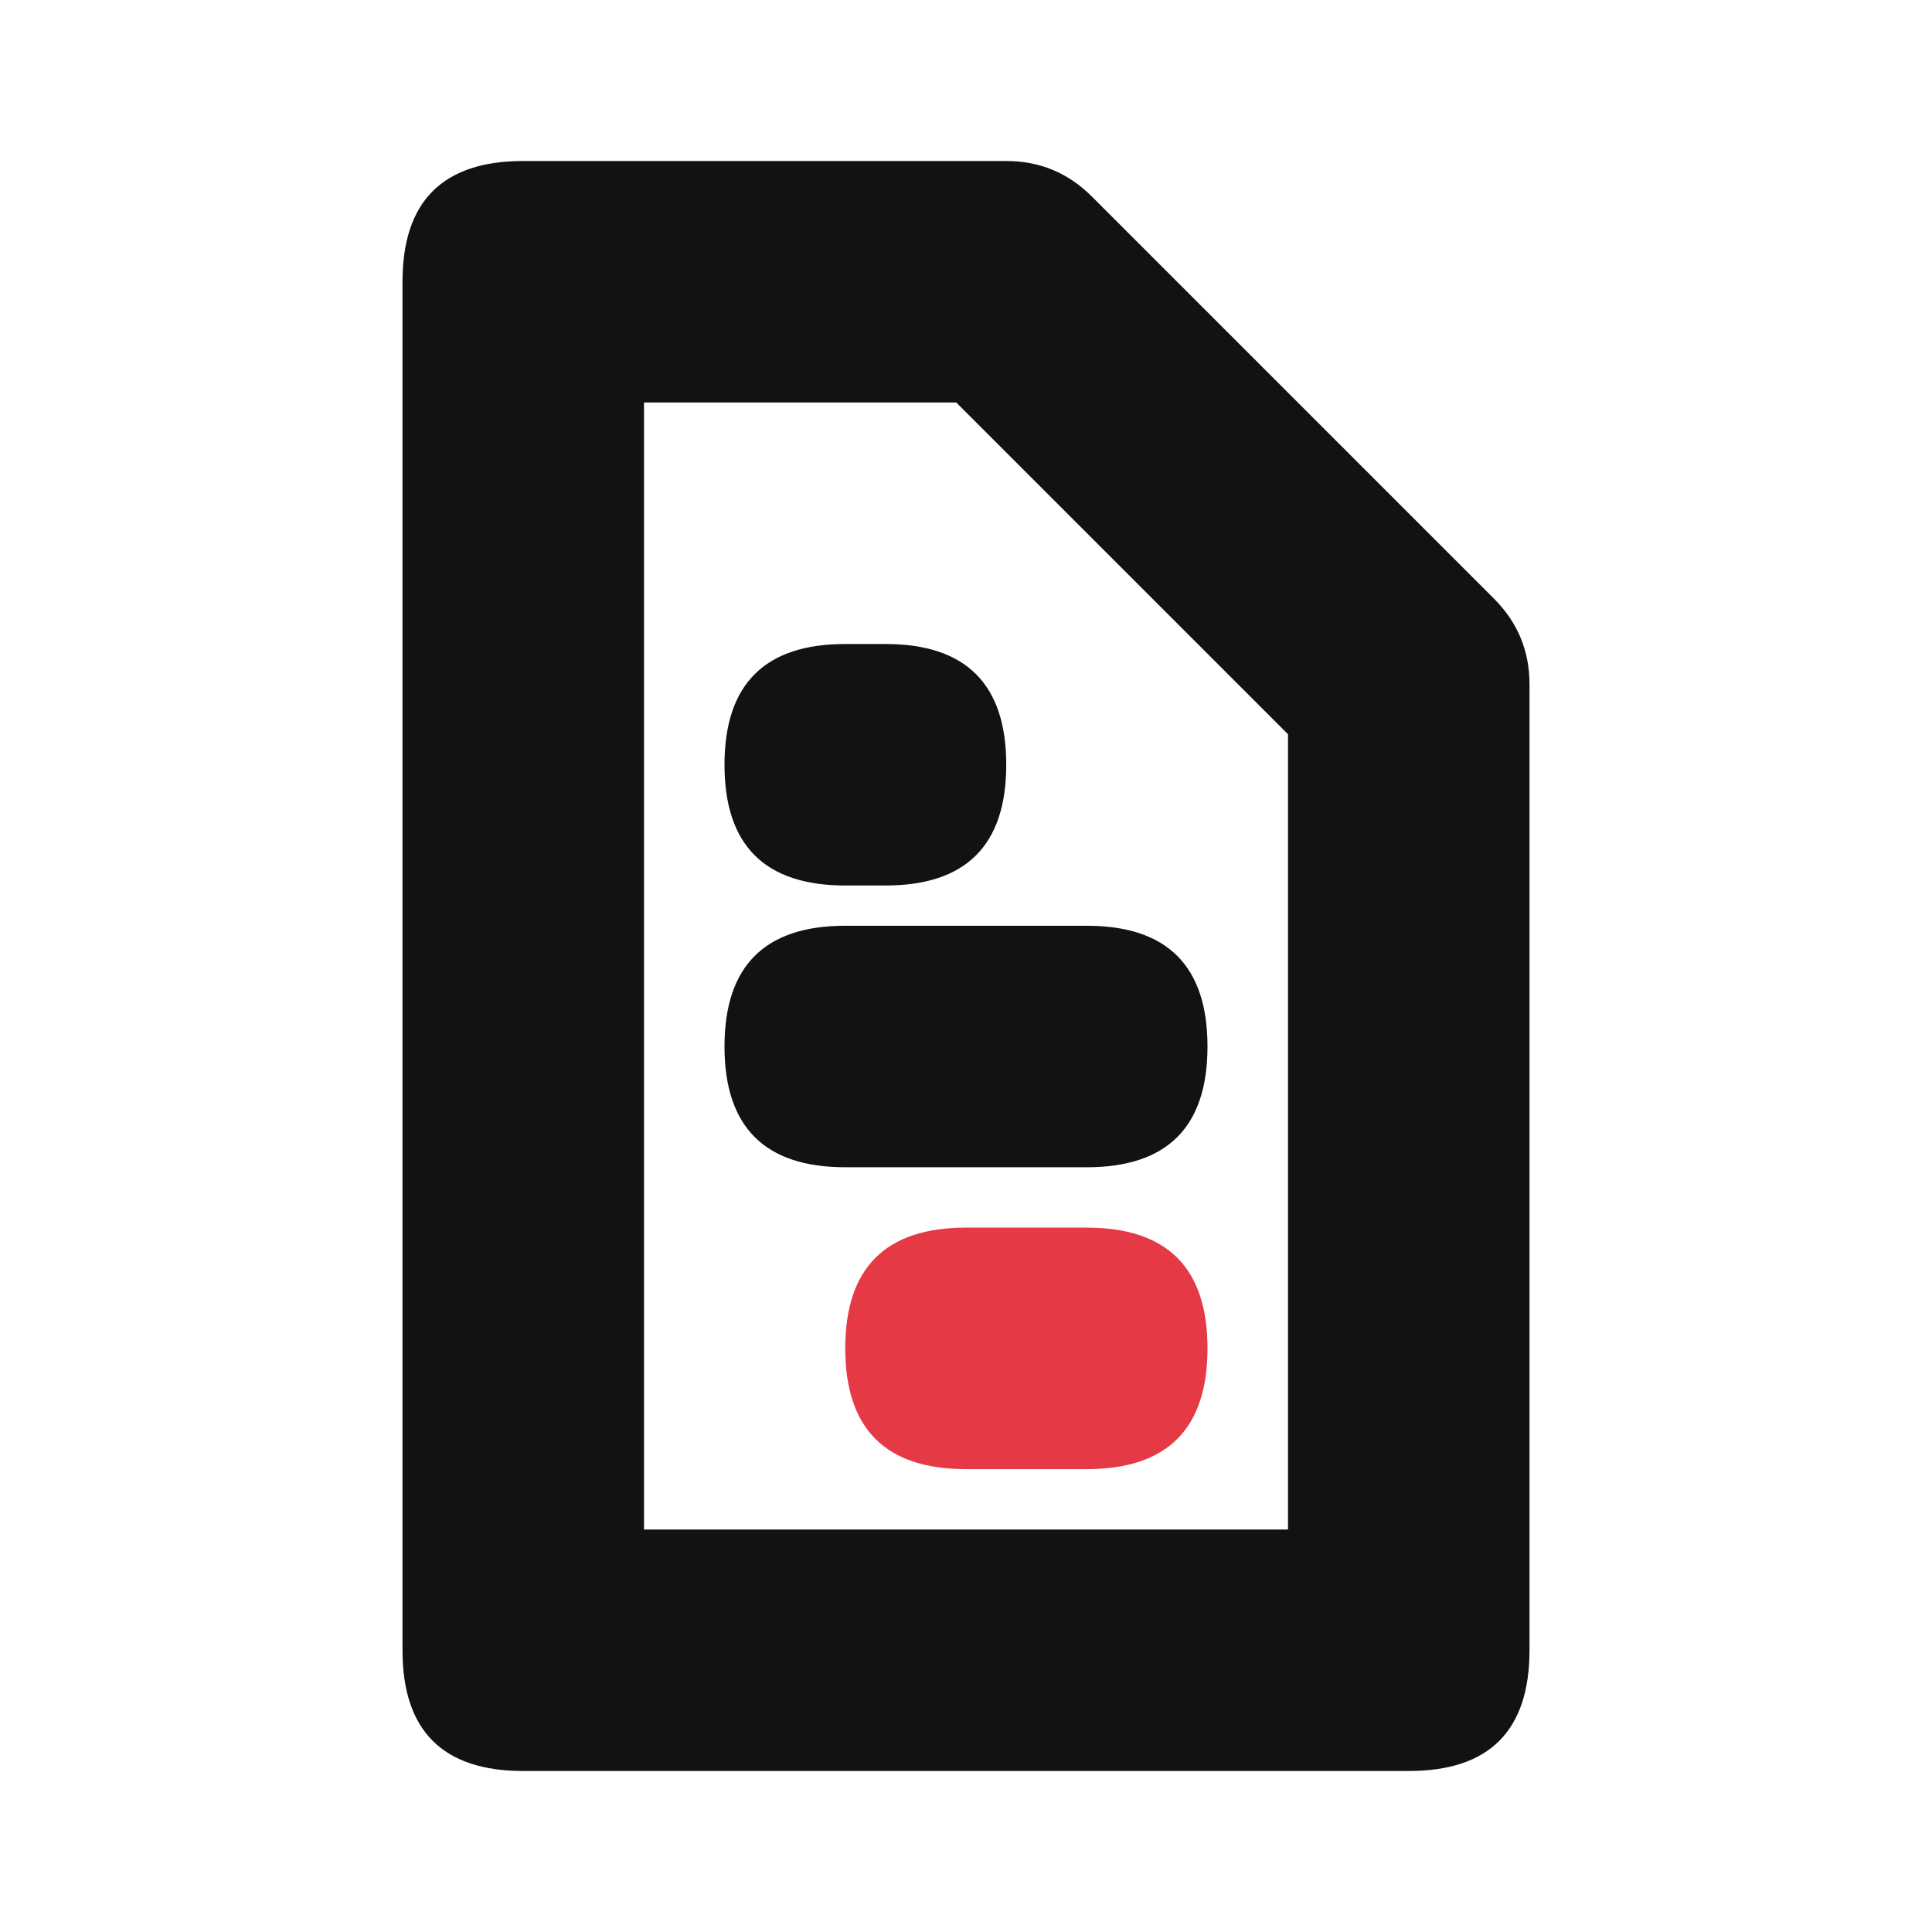
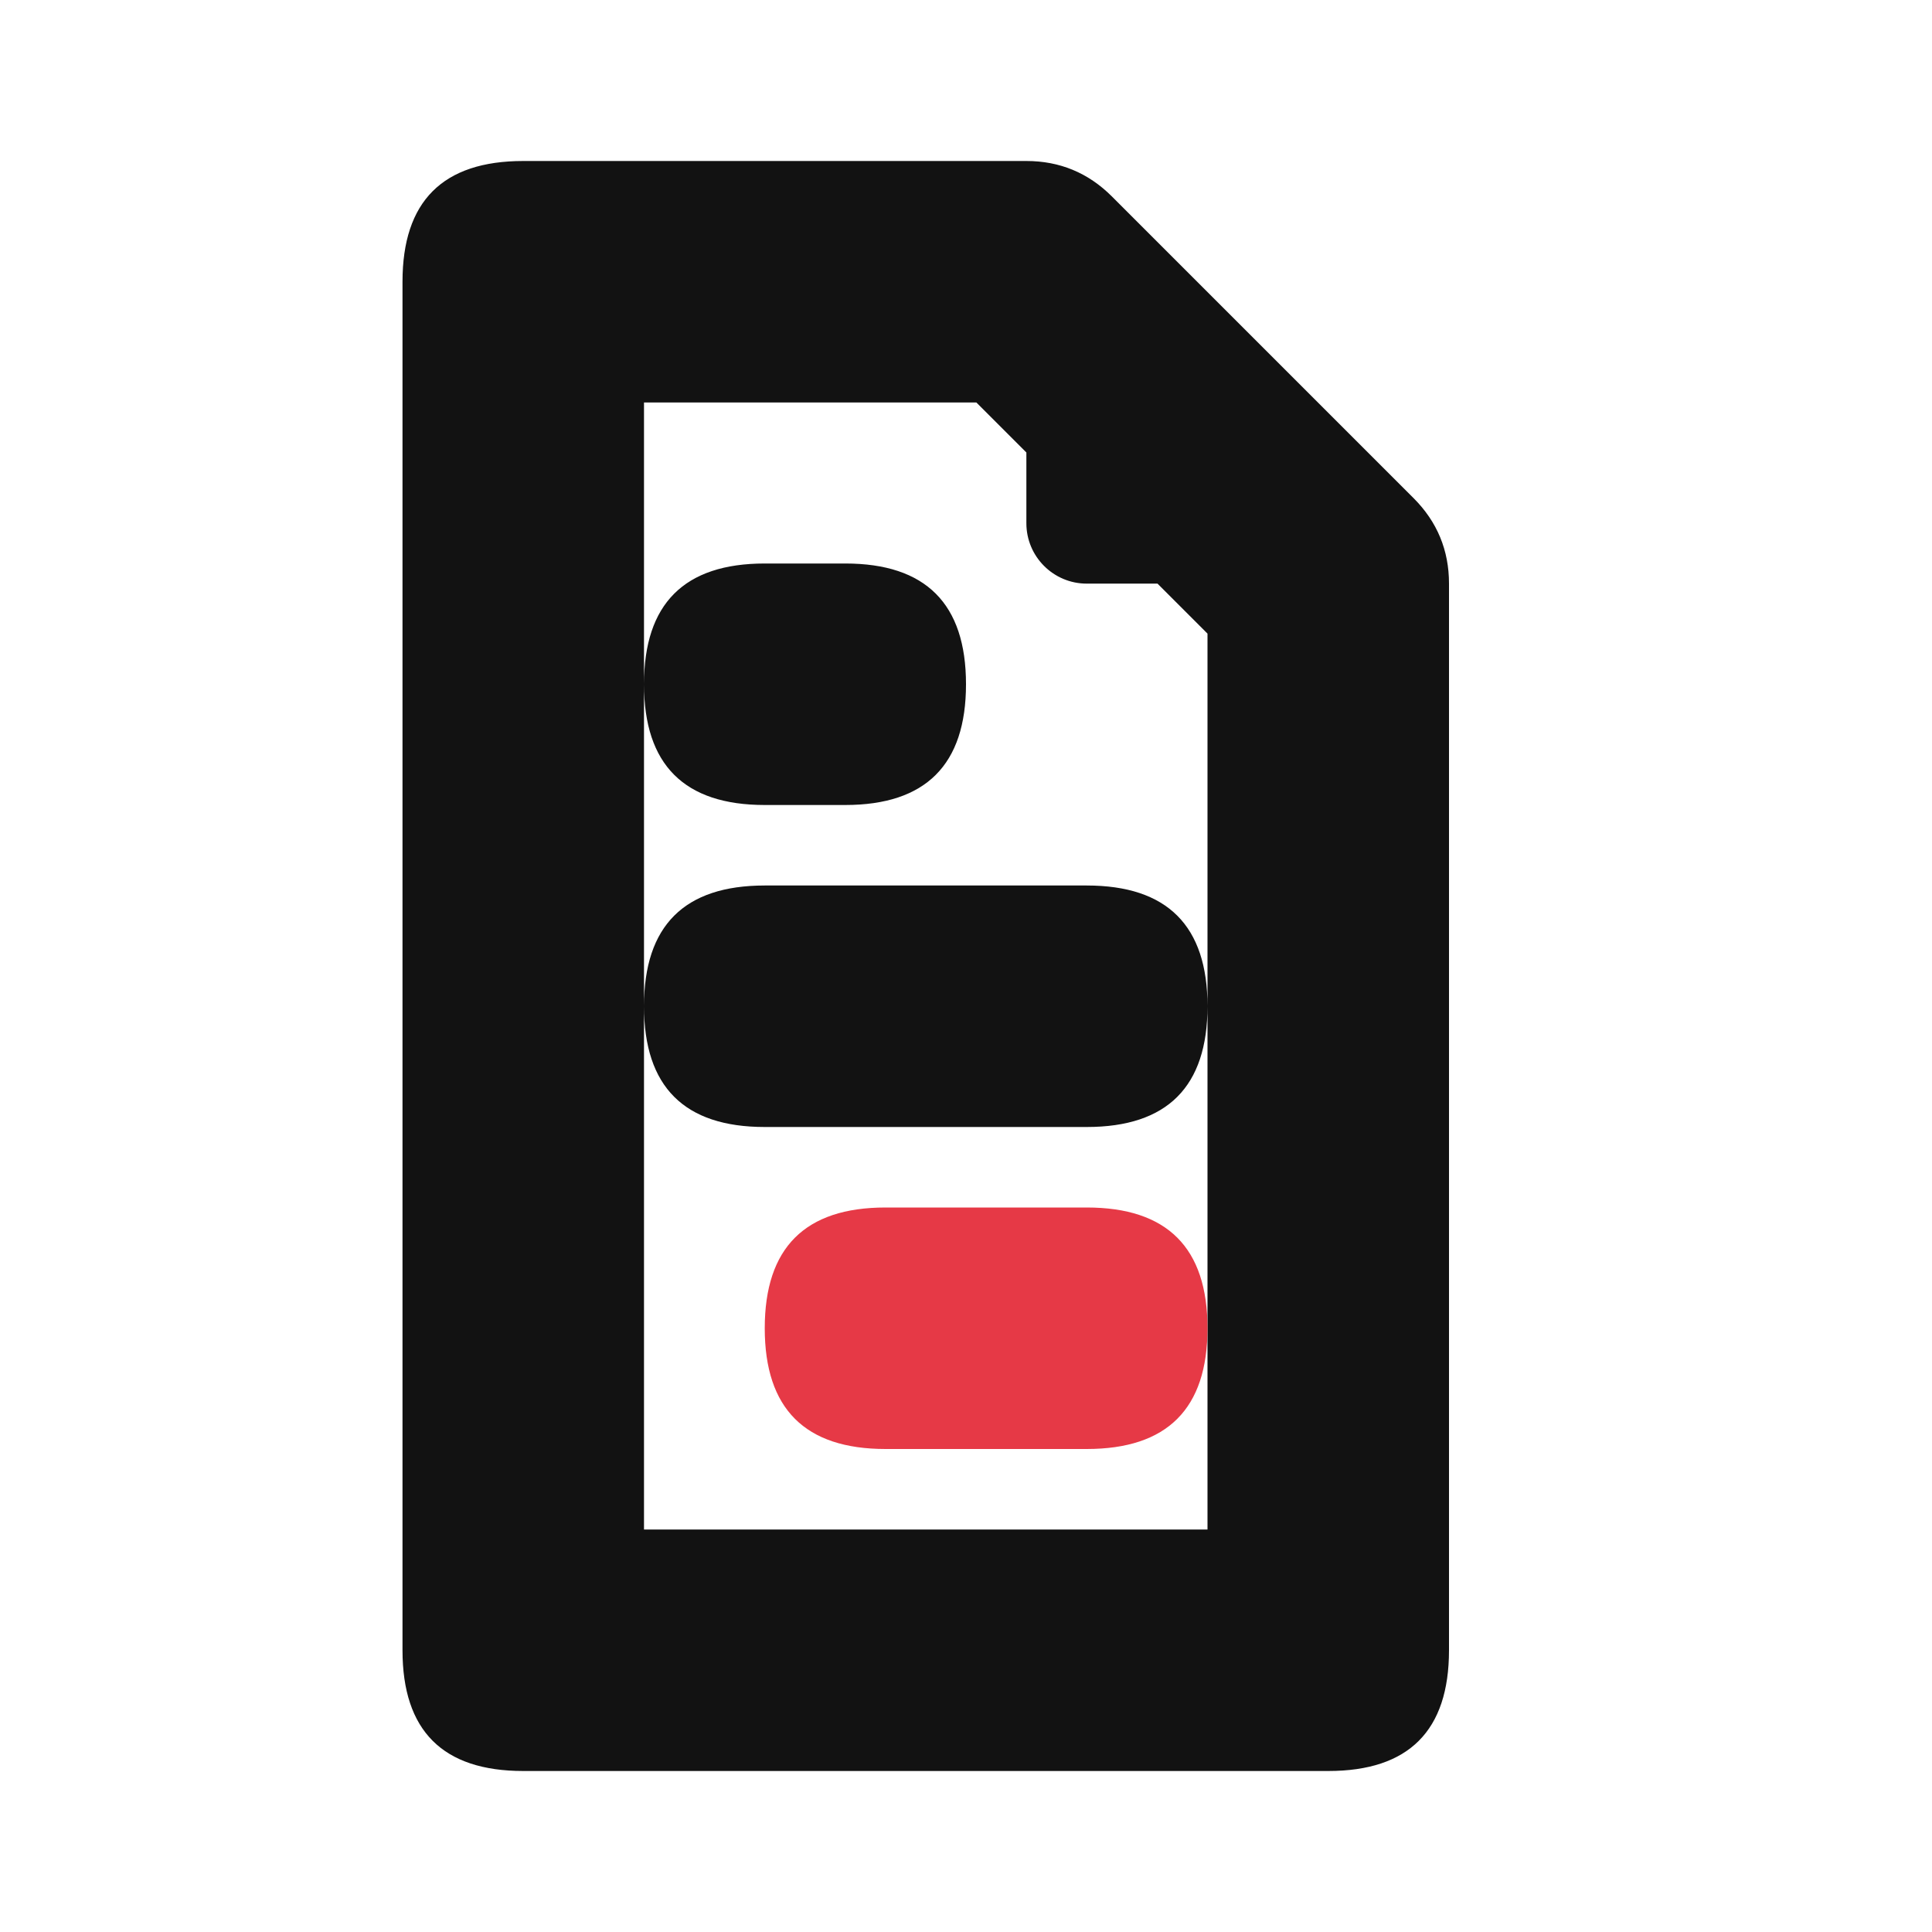
<svg xmlns="http://www.w3.org/2000/svg" width="24" height="24" viewBox="0 0 24 24">
-   <path id="ink" d="M12.5 2H6.5Q5 2 5 3.5V20.5Q5 22 6.5 22H17.5Q19 22 19 20.5V8.5Q19 7.879 18.561 7.439L13.561 2.439Q13.121 2 12.5 2ZM11.879 5 16 9.121V19H8V5ZM10.5 11.5Q9 11.5 9 13Q9 14.5 10.5 14.5H13.5Q15 14.5 15 13Q15 11.5 13.5 11.5ZM10.5 8Q9 8 9 9.5Q9 11 10.5 11H11Q12.5 11 12.5 9.5Q12.5 8 11 8Z" fill="#121212" />
-   <path id="accent" d="M12 15.25Q10.5 15.25 10.5 16.75Q10.5 18.25 12 18.25H13.5Q15 18.25 15 16.75Q15 15.25 13.5 15.25H12Z" fill="#E63946" />
+   <path id="ink" d="M6.5 2Q5 2 5 3.5V20.5Q5 22 6.5 22H16.5Q18 22 18 20.5V7.25Q18 6.629 17.561 6.189L13.811 2.439Q13.371 2 12.75 2ZM8 5H12.129L12.75 5.621V6.5C12.75 6.914 13.086 7.25 13.5 7.25H14.379L15 7.871V12.5Q15 11 13.5 11H9.5Q8 11 8 12.5ZM8 12.5Q8 14 9.5 14H13.5Q15 14 15 12.5V19H8V12.5ZM9.5 7Q8 7 8 8.5Q8 10 9.5 10H10.5Q12 10 12 8.5Q12 7 10.5 7Z" fill="#121212" />
+   <path id="accent" d="M11 15Q9.5 15 9.5 16.5Q9.5 18 11 18H13.5Q15 18 15 16.5Q15 15 13.5 15H11Z" fill="#E63946" />
</svg>
